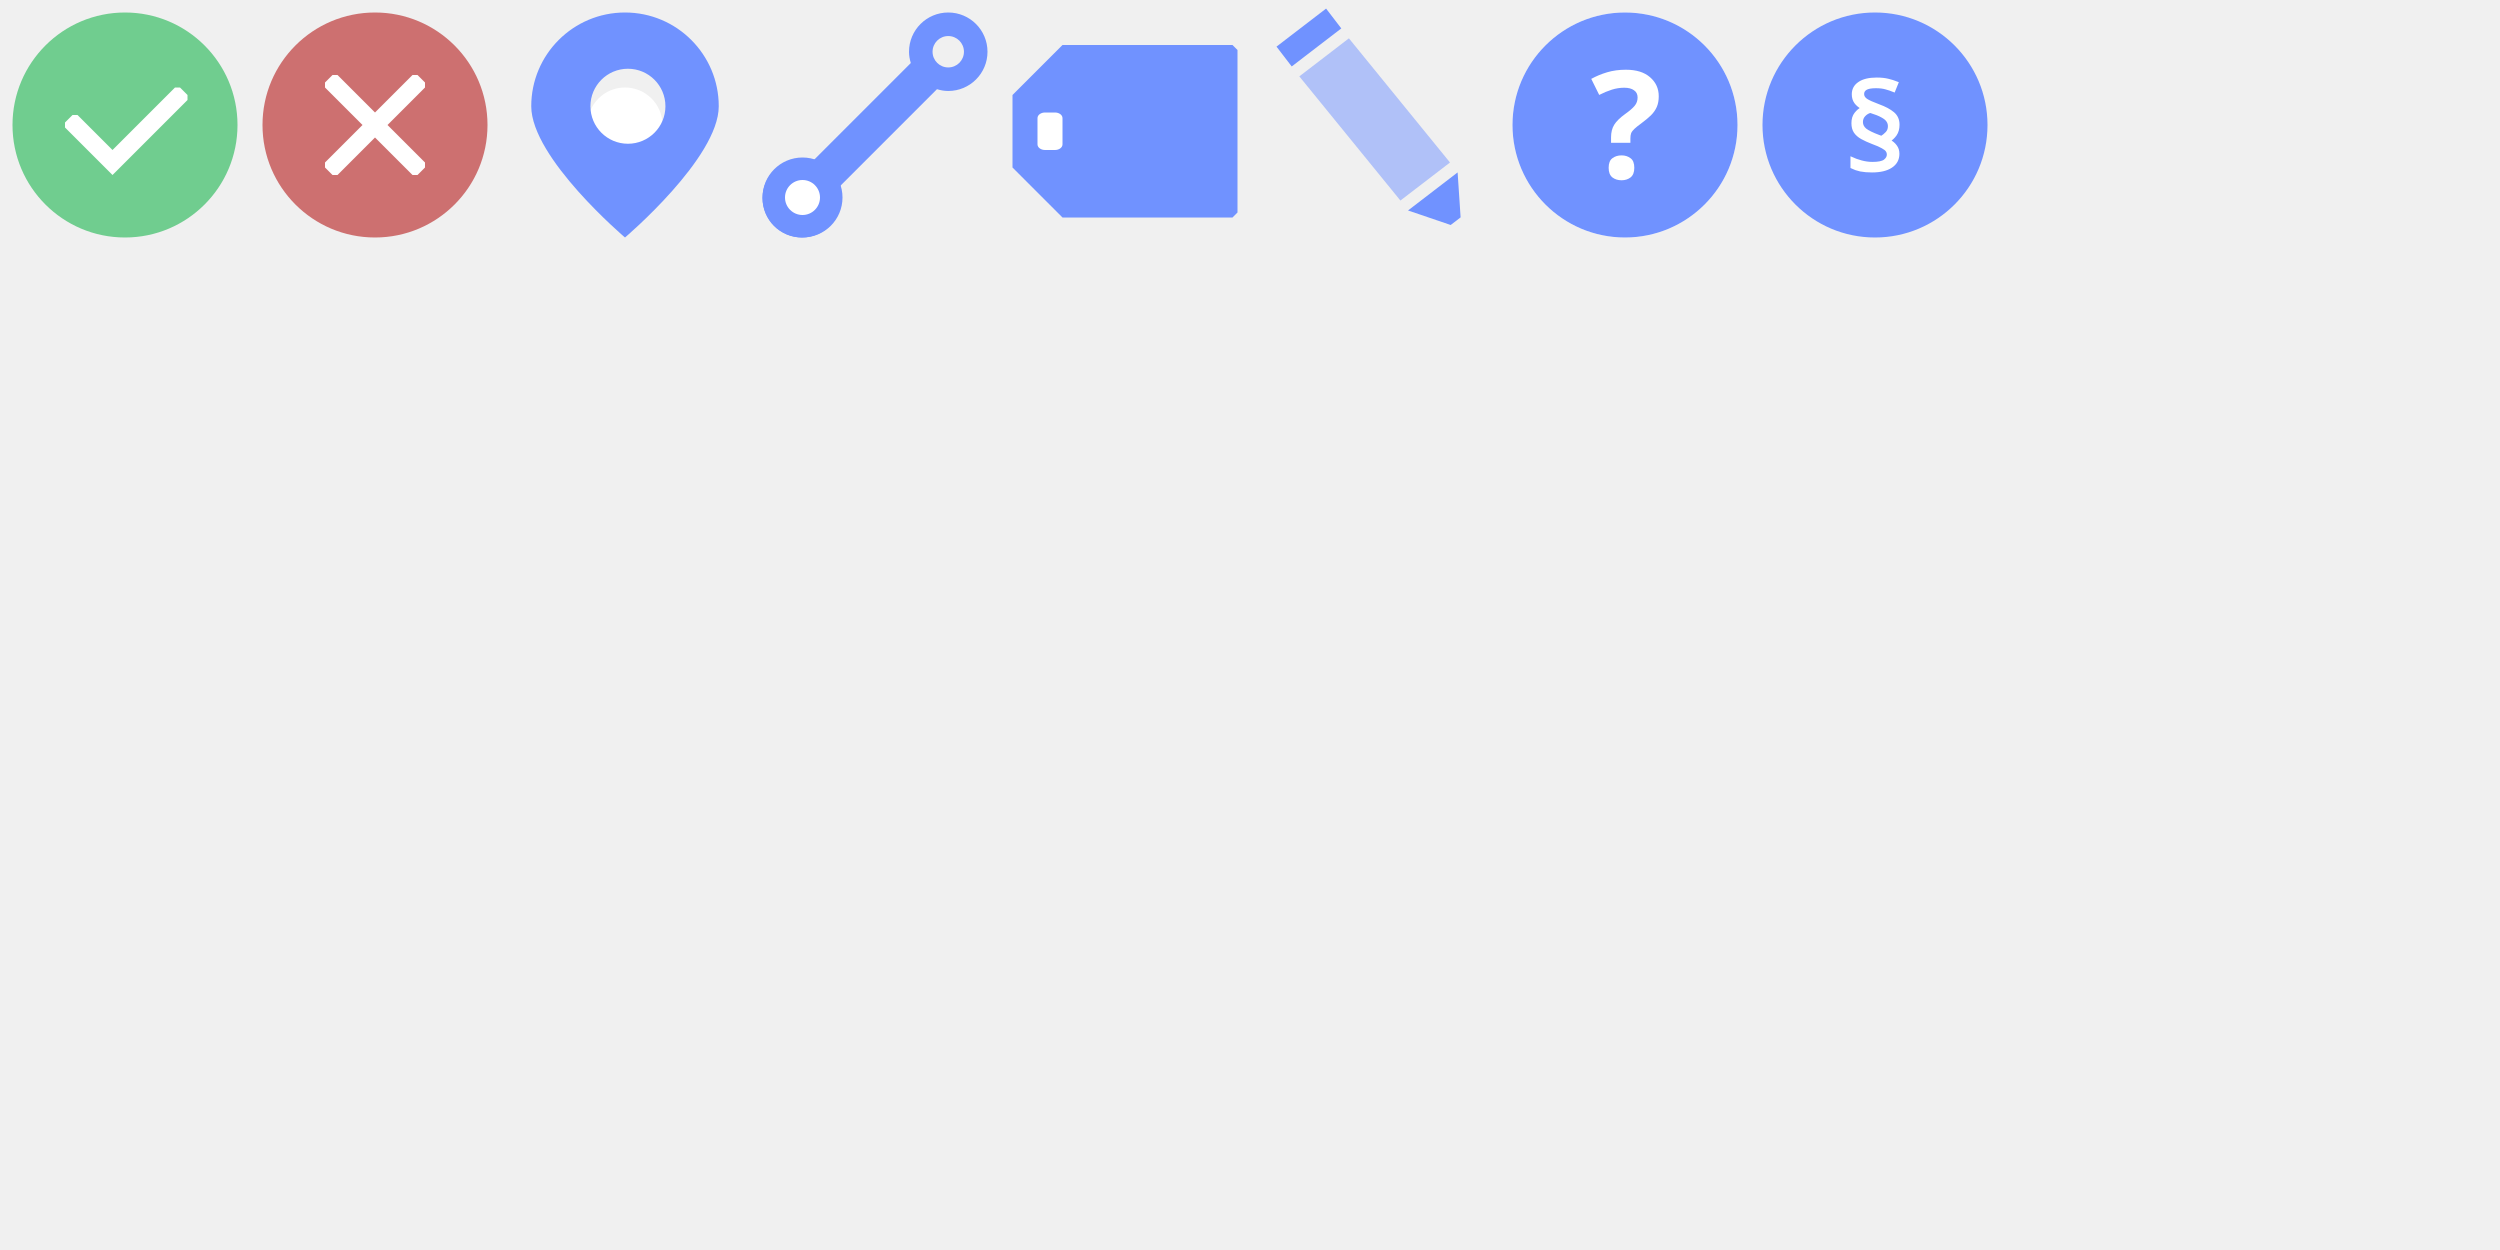
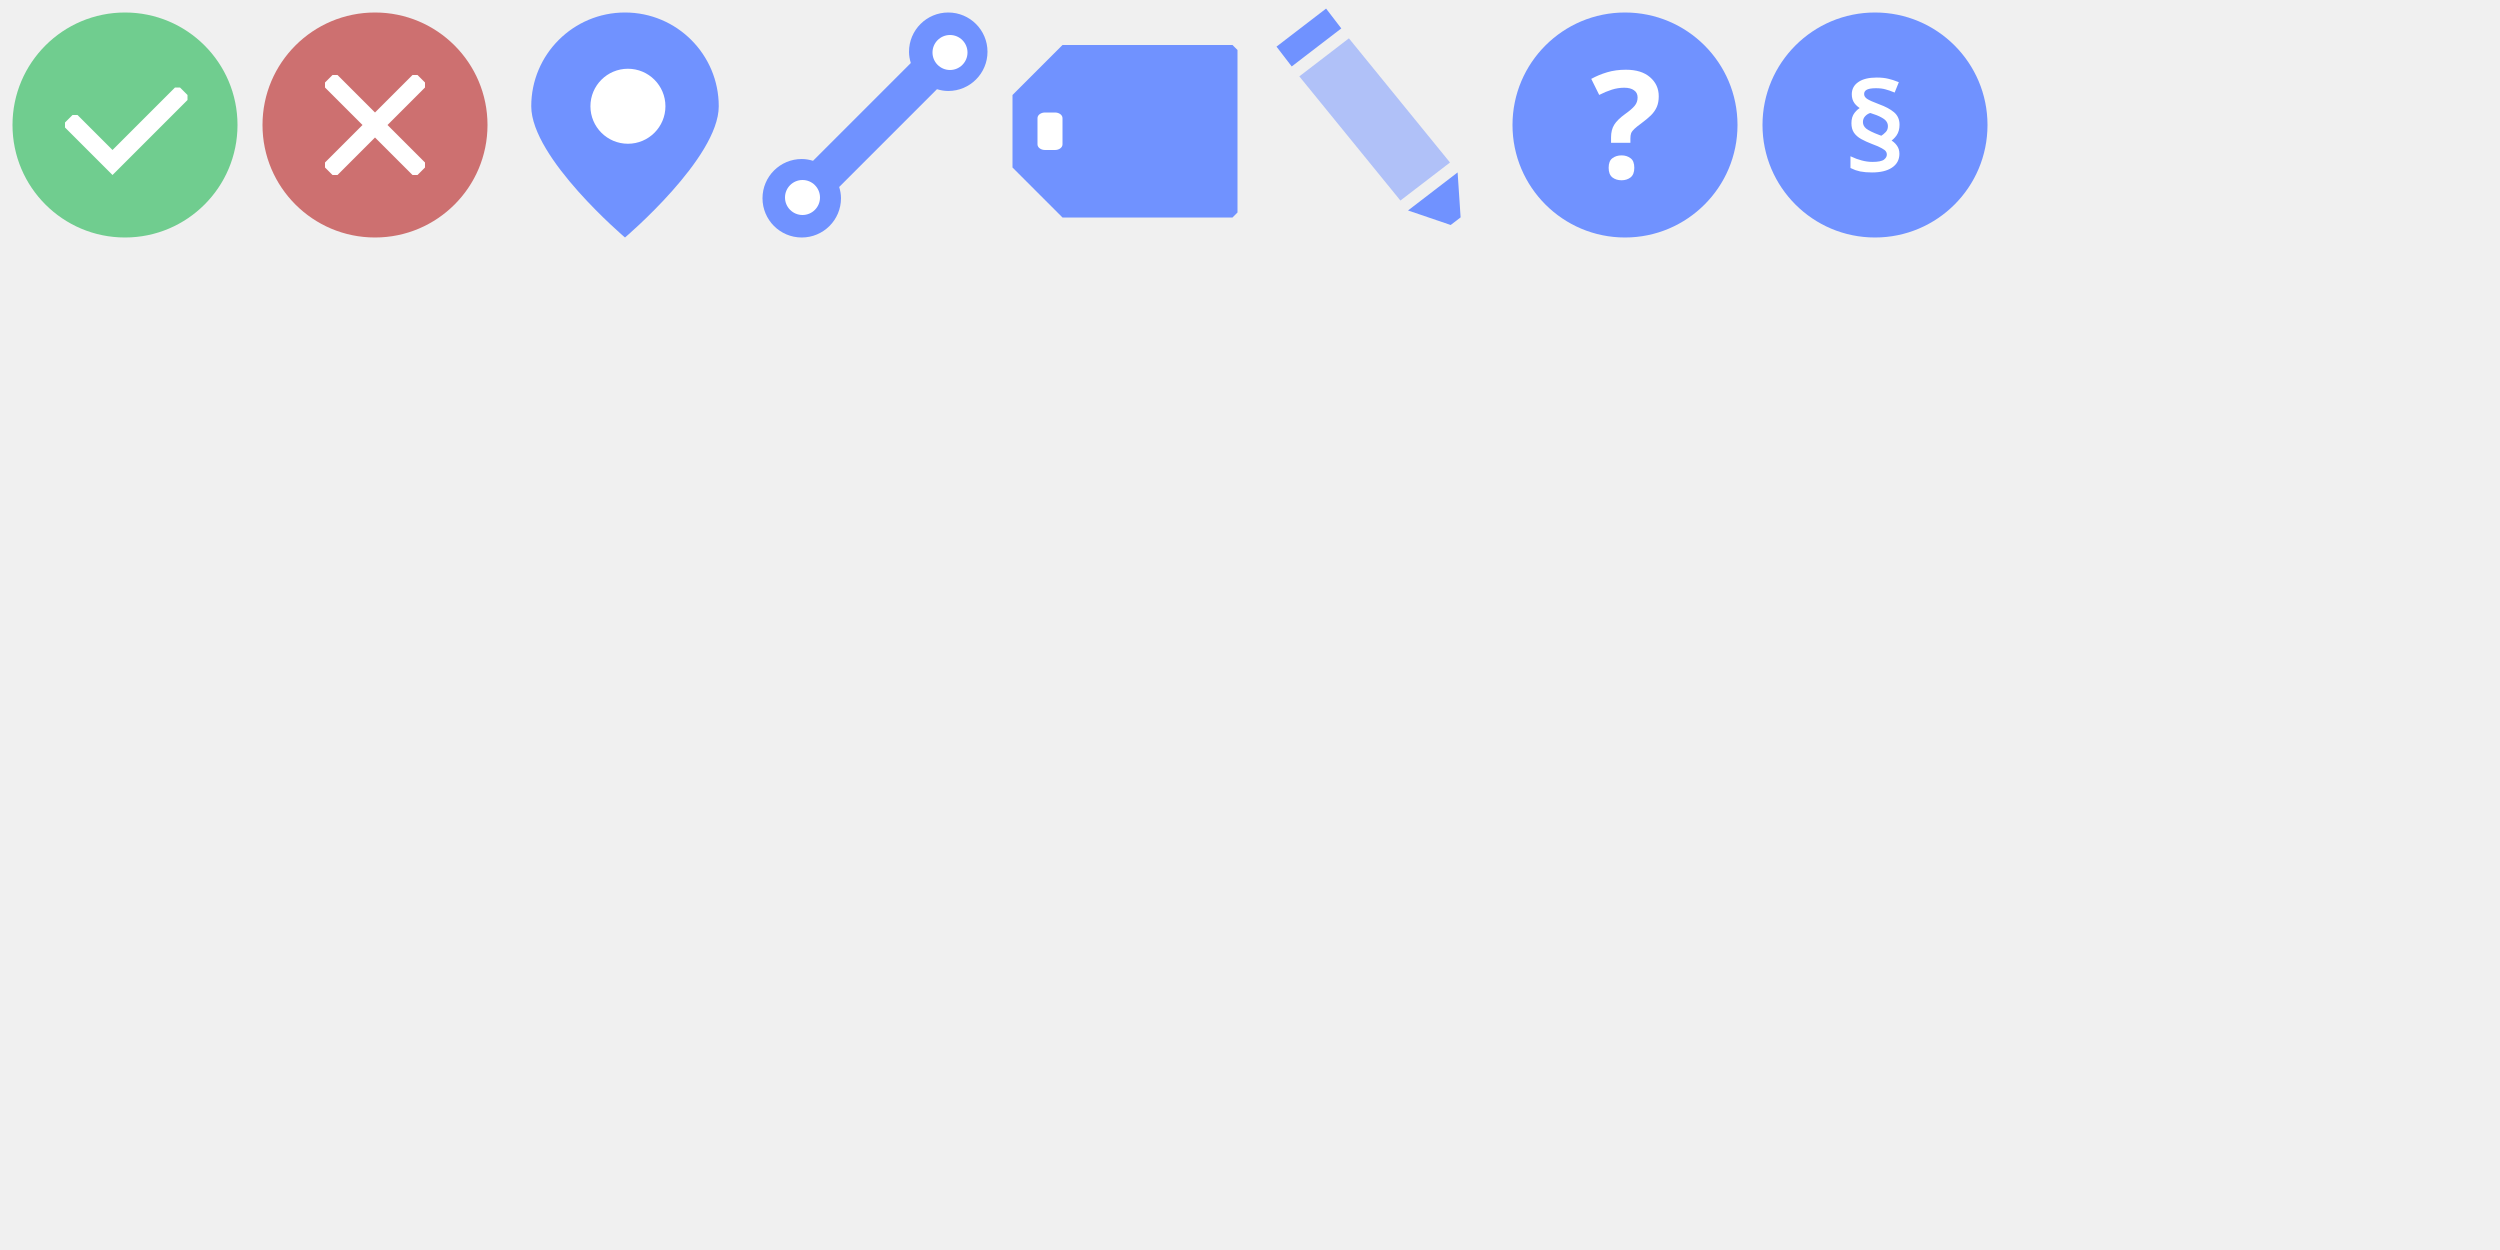
<svg xmlns="http://www.w3.org/2000/svg" xmlns:xlink="http://www.w3.org/1999/xlink" width="1000" height="500">
  <g transform="translate(0 -552.362)">
    <g fill="#70cd8f">
      <path d="M-153 412.862v-2l10-4h2v2l-4 10h-2v-6z" filter="url(#filter6591-2)" />
      <use xlink:href="#B" />
    </g>
    <use xlink:href="#B" x="100" fill="#cd7070" />
    <path d="M135 582.362h-2l-3 3v2l15 15-15 15v2l3 3h2l15-15 15 15h2l3-3v-2l-15-15 15-15v-2l-3-3h-2l-15 15zm130 20c0 8.284-6.716 15-15 15s-15-6.716-15-15 6.716-15 15-15 15 6.716 15 15z" fill="#fff" />
    <g fill="#7092ff">
      <path d="M519.728 582.914l19.834-15.219L580 617.362l-19.834 15.219z" opacity=".5" />
      <path d="M510.597 571.013l19.834-15.219 6.088 7.934-19.834 15.219zm52.613 65.535l19.834-15.219 1.198 17.988-3.967 3.044z" />
    </g>
-     <use xlink:href="#B" x="600" fill="#fff" />
-     <path d="M425 639.362l-20-20v-29l20-20h68l2 2v65l-2 2zm-45.698-82a15.7 15.7 0 0 0-15.698 15.698c0 1.581.284 3.074.719 4.513l-39.113 39.113c-1.44-.435-2.932-.719-4.513-.719A15.7 15.7 0 0 0 305 631.665a15.7 15.7 0 0 0 15.698 15.698 15.7 15.7 0 0 0 15.698-15.698c0-1.581-.284-3.074-.719-4.513l39.113-39.113c1.44.435 2.932.719 4.513.719A15.7 15.7 0 0 0 395 573.06a15.7 15.7 0 0 0-15.698-15.698zm0 9.419a6.28 6.28 0 0 1 6.279 6.279 6.28 6.28 0 0 1-6.279 6.279 6.28 6.28 0 0 1-6.279-6.279 6.28 6.28 0 0 1 6.279-6.279zm-58.605 58.605a6.28 6.28 0 0 1 6.279 6.279 6.28 6.28 0 0 1-6.279 6.279 6.28 6.28 0 0 1-6.279-6.279 6.28 6.28 0 0 1 6.279-6.279zM250 557.362c-20.71 0-37.5 16.789-37.5 37.5s37.5 52.5 37.5 52.5 37.5-31.789 37.5-52.5-16.789-37.5-37.5-37.5zm1.172 22.5c8.285 0 15 6.716 15 15s-6.716 15-15 15-15-6.716-15-15 6.716-15 15-15z" fill="#7092ff" />
+     <path d="M425 639.362l-20-20v-29l20-20h68l2 2v65l-2 2zm-45.698-82a15.7 15.7 0 0 0-15.698 15.698c0 1.581.284 3.074.719 4.513l-39.113 39.113c-1.44-.435-2.932-.719-4.513-.719A15.7 15.7 0 0 0 305 631.665a15.7 15.7 0 0 0 15.698 15.698 15.7 15.7 0 0 0 15.698-15.698c0-1.581-.284-3.074-.719-4.513l39.113-39.113c1.44.435 2.932.719 4.513.719A15.7 15.7 0 0 0 395 573.06a15.7 15.7 0 0 0-15.698-15.698zM250 557.362c-20.71 0-37.5 16.789-37.5 37.5s37.5 52.5 37.5 52.5 37.5-31.789 37.5-52.5-16.789-37.5-37.5-37.5z" fill="#7092ff" />
    <path d="M31 598.362h-2l-3 3v2l14 14 5 5 5-5 25-25v-2l-3-3h-2l-25 25z" fill="#fff" />
-     <path d="M337 631.362c0 8.837-7.163 16-16 16s-16-7.163-16-16 7.163-16 16-16 16 7.163 16 16z" fill="#7092ff" />
-     <path d="M328 631.362a7 7 0 1 1-14 0 7 7 0 1 1 14 0z" fill="#fff" />
+     <circle cx="251.172" cy="594.862" r="15" fill="#fff" />
+     <circle cx="321" cy="631.362" r="7" fill="#fff" />
+     <circle cx="380" cy="573.362" r="7" fill="#fff" />
    <use xlink:href="#B" x="600" fill="#7092ff" />
    <g fill="#fff">
      <path d="M644.42 607.312q0-3 1.26-5.04 1.26-2.04 4.32-4.26 2.7-1.92 3.84-3.3 1.2-1.44 1.2-3.36 0-1.92-1.44-2.88-1.38-1.02-3.9-1.02-2.52 0-4.98.78-2.46.78-5.04 2.1l-3.18-6.42q2.94-1.62 6.36-2.64 3.42-1.02 7.5-1.02 6.24 0 9.66 3 3.48 3 3.48 7.62 0 2.46-.78 4.26-.78 1.8-2.34 3.36-1.56 1.5-3.9 3.24-1.74 1.26-2.7 2.16-.96.9-1.32 1.74-.3.84-.3 2.1v1.74h-7.74zm-.96 12.18q0-2.76 1.5-3.84 1.5-1.14 3.66-1.14 2.1 0 3.6 1.14 1.5 1.08 1.5 3.84 0 2.64-1.5 3.84-1.5 1.14-3.6 1.14-2.16 0-3.66-1.14-1.5-1.2-1.5-3.84z" />
      <rect width="10" height="15" x="415" y="597.362" rx="3" ry="2.25" />
    </g>
    <use xlink:href="#B" x="700" fill="#7092ff" />
    <path d="M741.072 601.642q0-2.4 1.152-3.84 1.152-1.488 2.64-2.208-1.728-.96-2.688-2.256-.96-1.344-.96-3.264 0-2.88 2.448-4.512 2.448-1.68 7.008-1.68 2.688 0 4.56.48 1.872.432 3.648 1.152l-1.296 3.216q-1.632-.672-3.264-1.104-1.632-.48-3.936-.48-2.88 0-4.08.768-1.152.72-1.152 2.064 0 1.344 1.344 2.304 1.344.912 4.992 2.256 3.696 1.344 5.76 3.072 2.064 1.728 2.064 4.608 0 2.448-1.104 4.032-1.104 1.536-2.496 2.352 1.68.912 2.592 2.208.96 1.248.96 3.072 0 3.312-2.784 5.136-2.736 1.824-7.68 1.824-2.64 0-4.608-.384-1.968-.432-3.504-1.2v-3.6q1.536.72 3.792 1.344 2.256.624 4.512.624 3.552 0 4.896-1.008 1.344-1.056 1.344-2.4 0-.912-.48-1.584-.432-.672-1.776-1.392-1.296-.768-3.936-1.728-2.496-.96-4.32-1.968-1.776-1.008-2.736-2.4-.912-1.392-.912-3.504zm3.6-.48q0 1.776 1.488 3.024 1.536 1.2 5.376 2.64l1.056.384q1.104-.672 2.064-1.68 1.008-1.056 1.008-2.688 0-1.2-.672-2.16-.624-.96-2.256-1.824-1.632-.912-4.608-1.824-1.344.336-2.4 1.44-1.056 1.104-1.056 2.688z" fill="#fff" stroke="#fff" />
  </g>
  <defs>
    <path id="B" d="M95 602.362c0 24.853-20.147 45-45 45s-45-20.147-45-45 20.147-45 45-45 45 20.147 45 45z" />
  </defs>
</svg>
